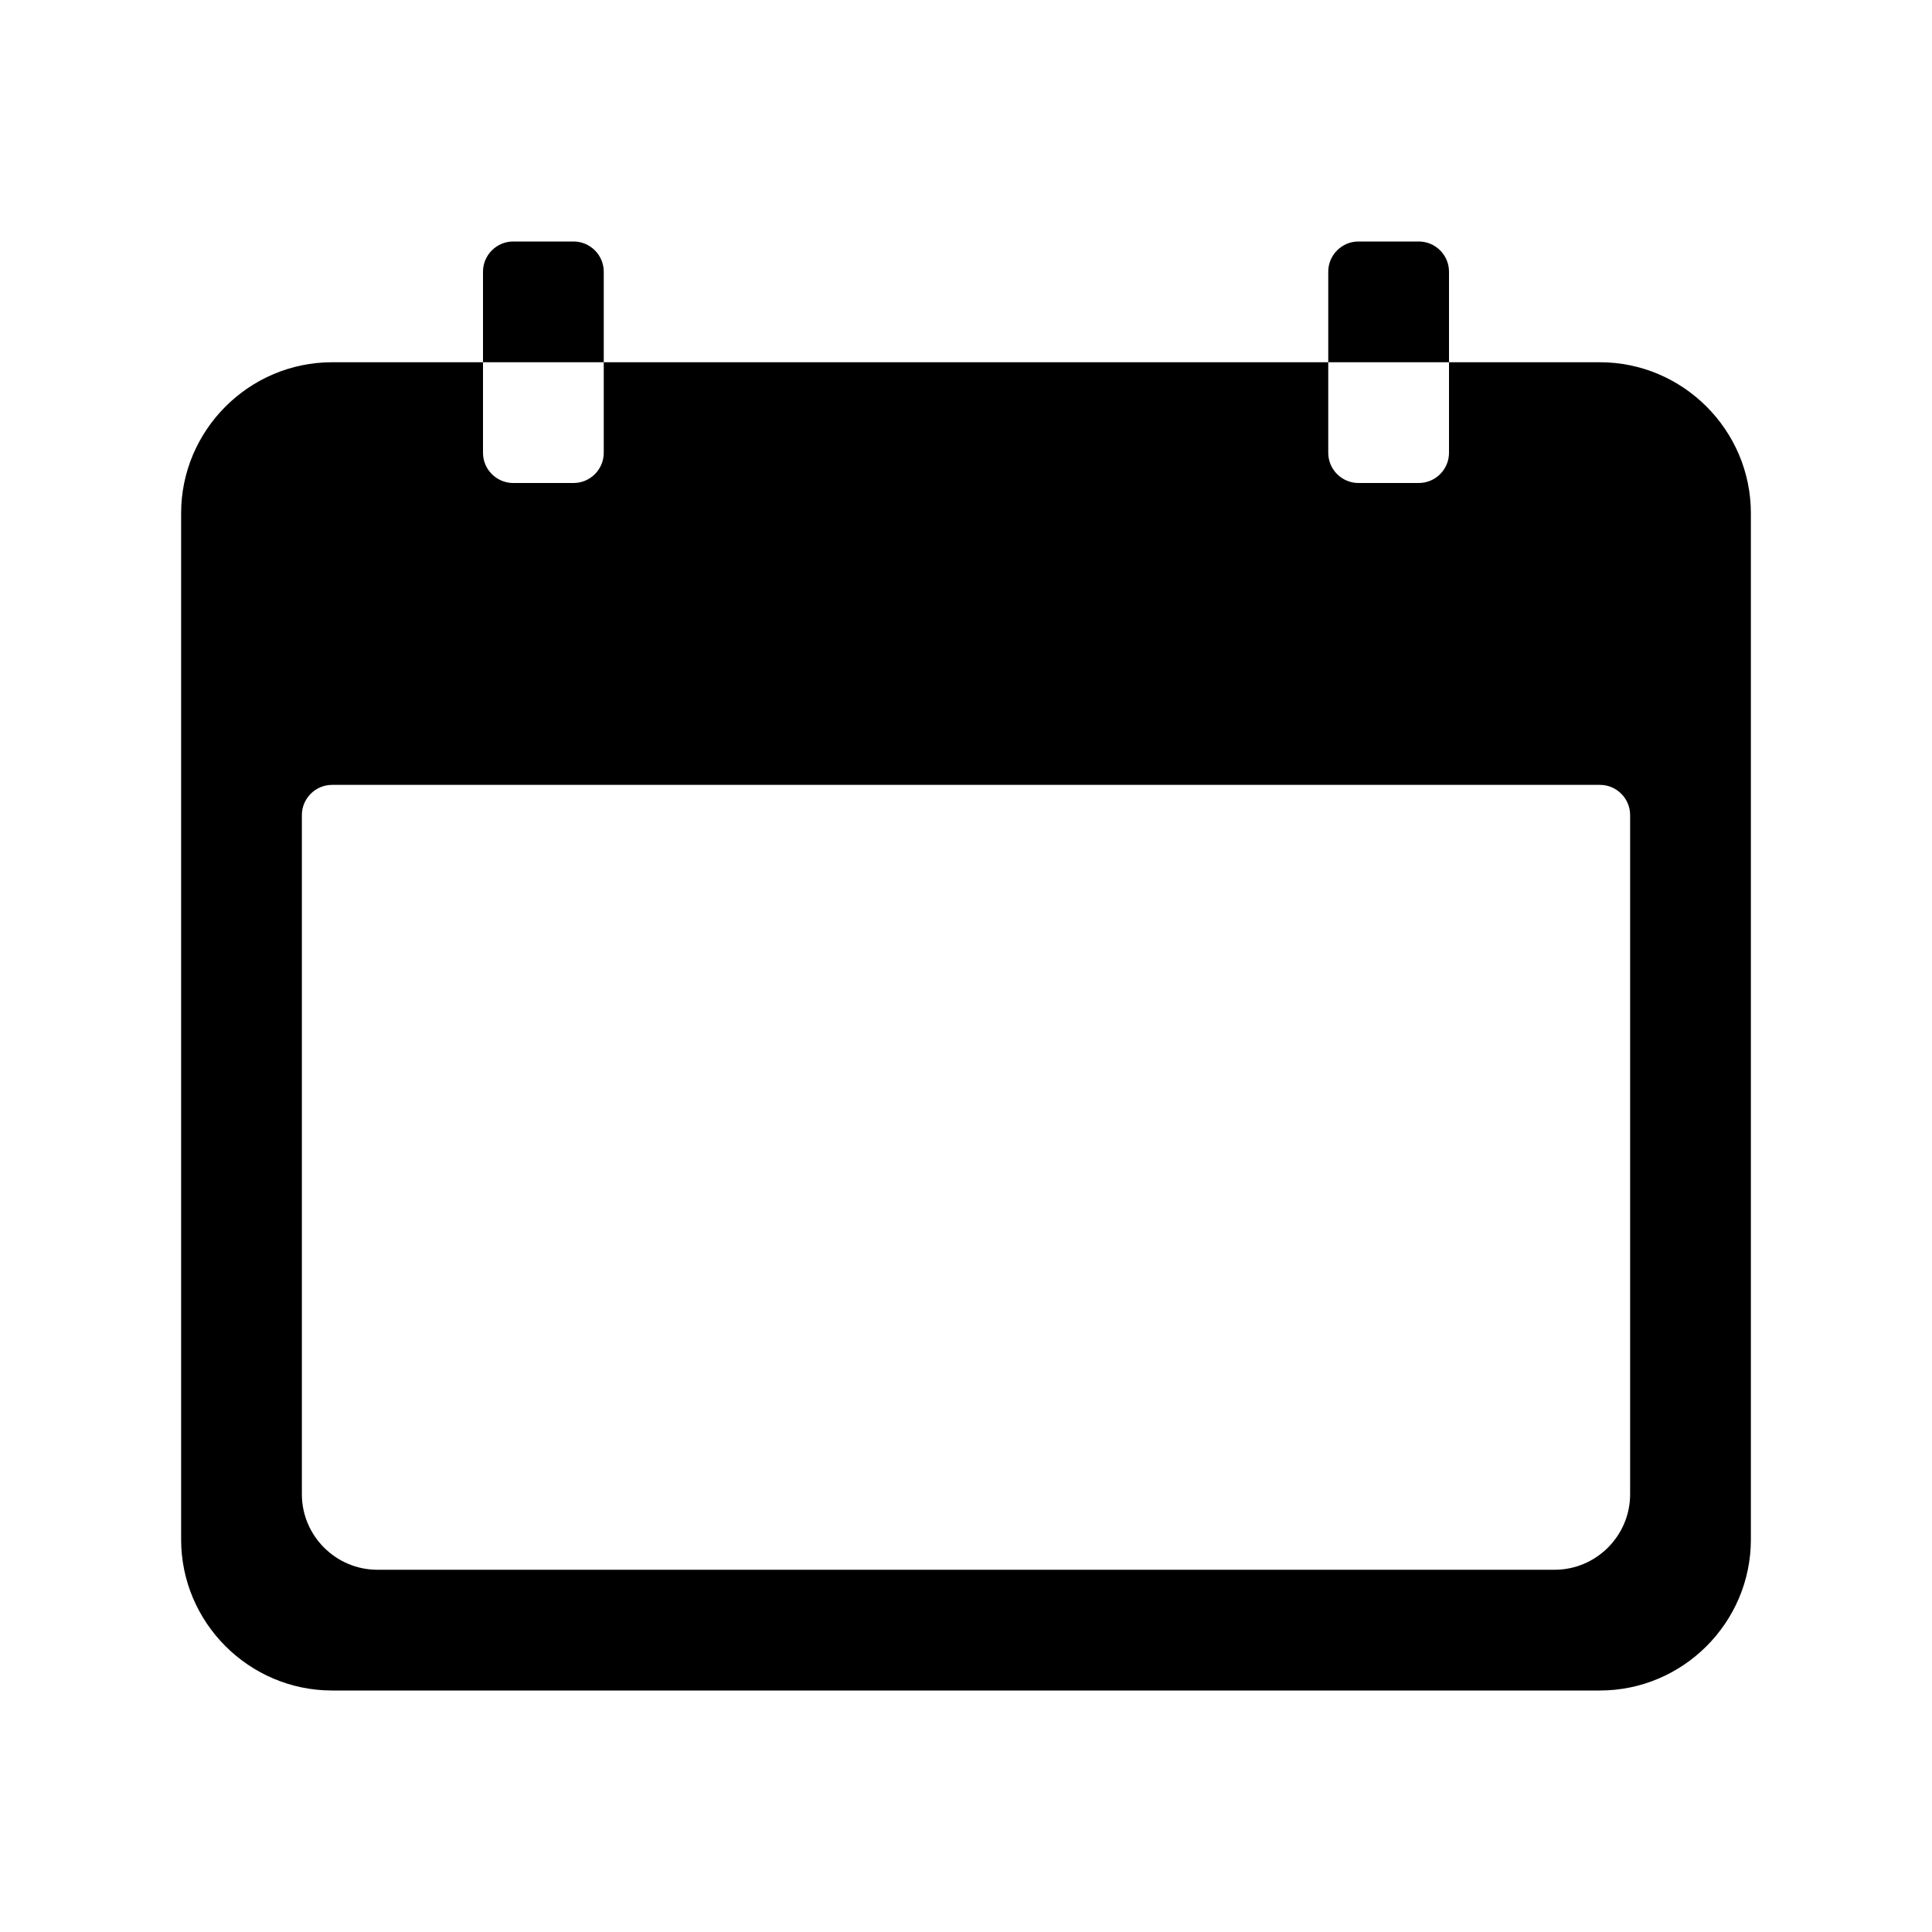
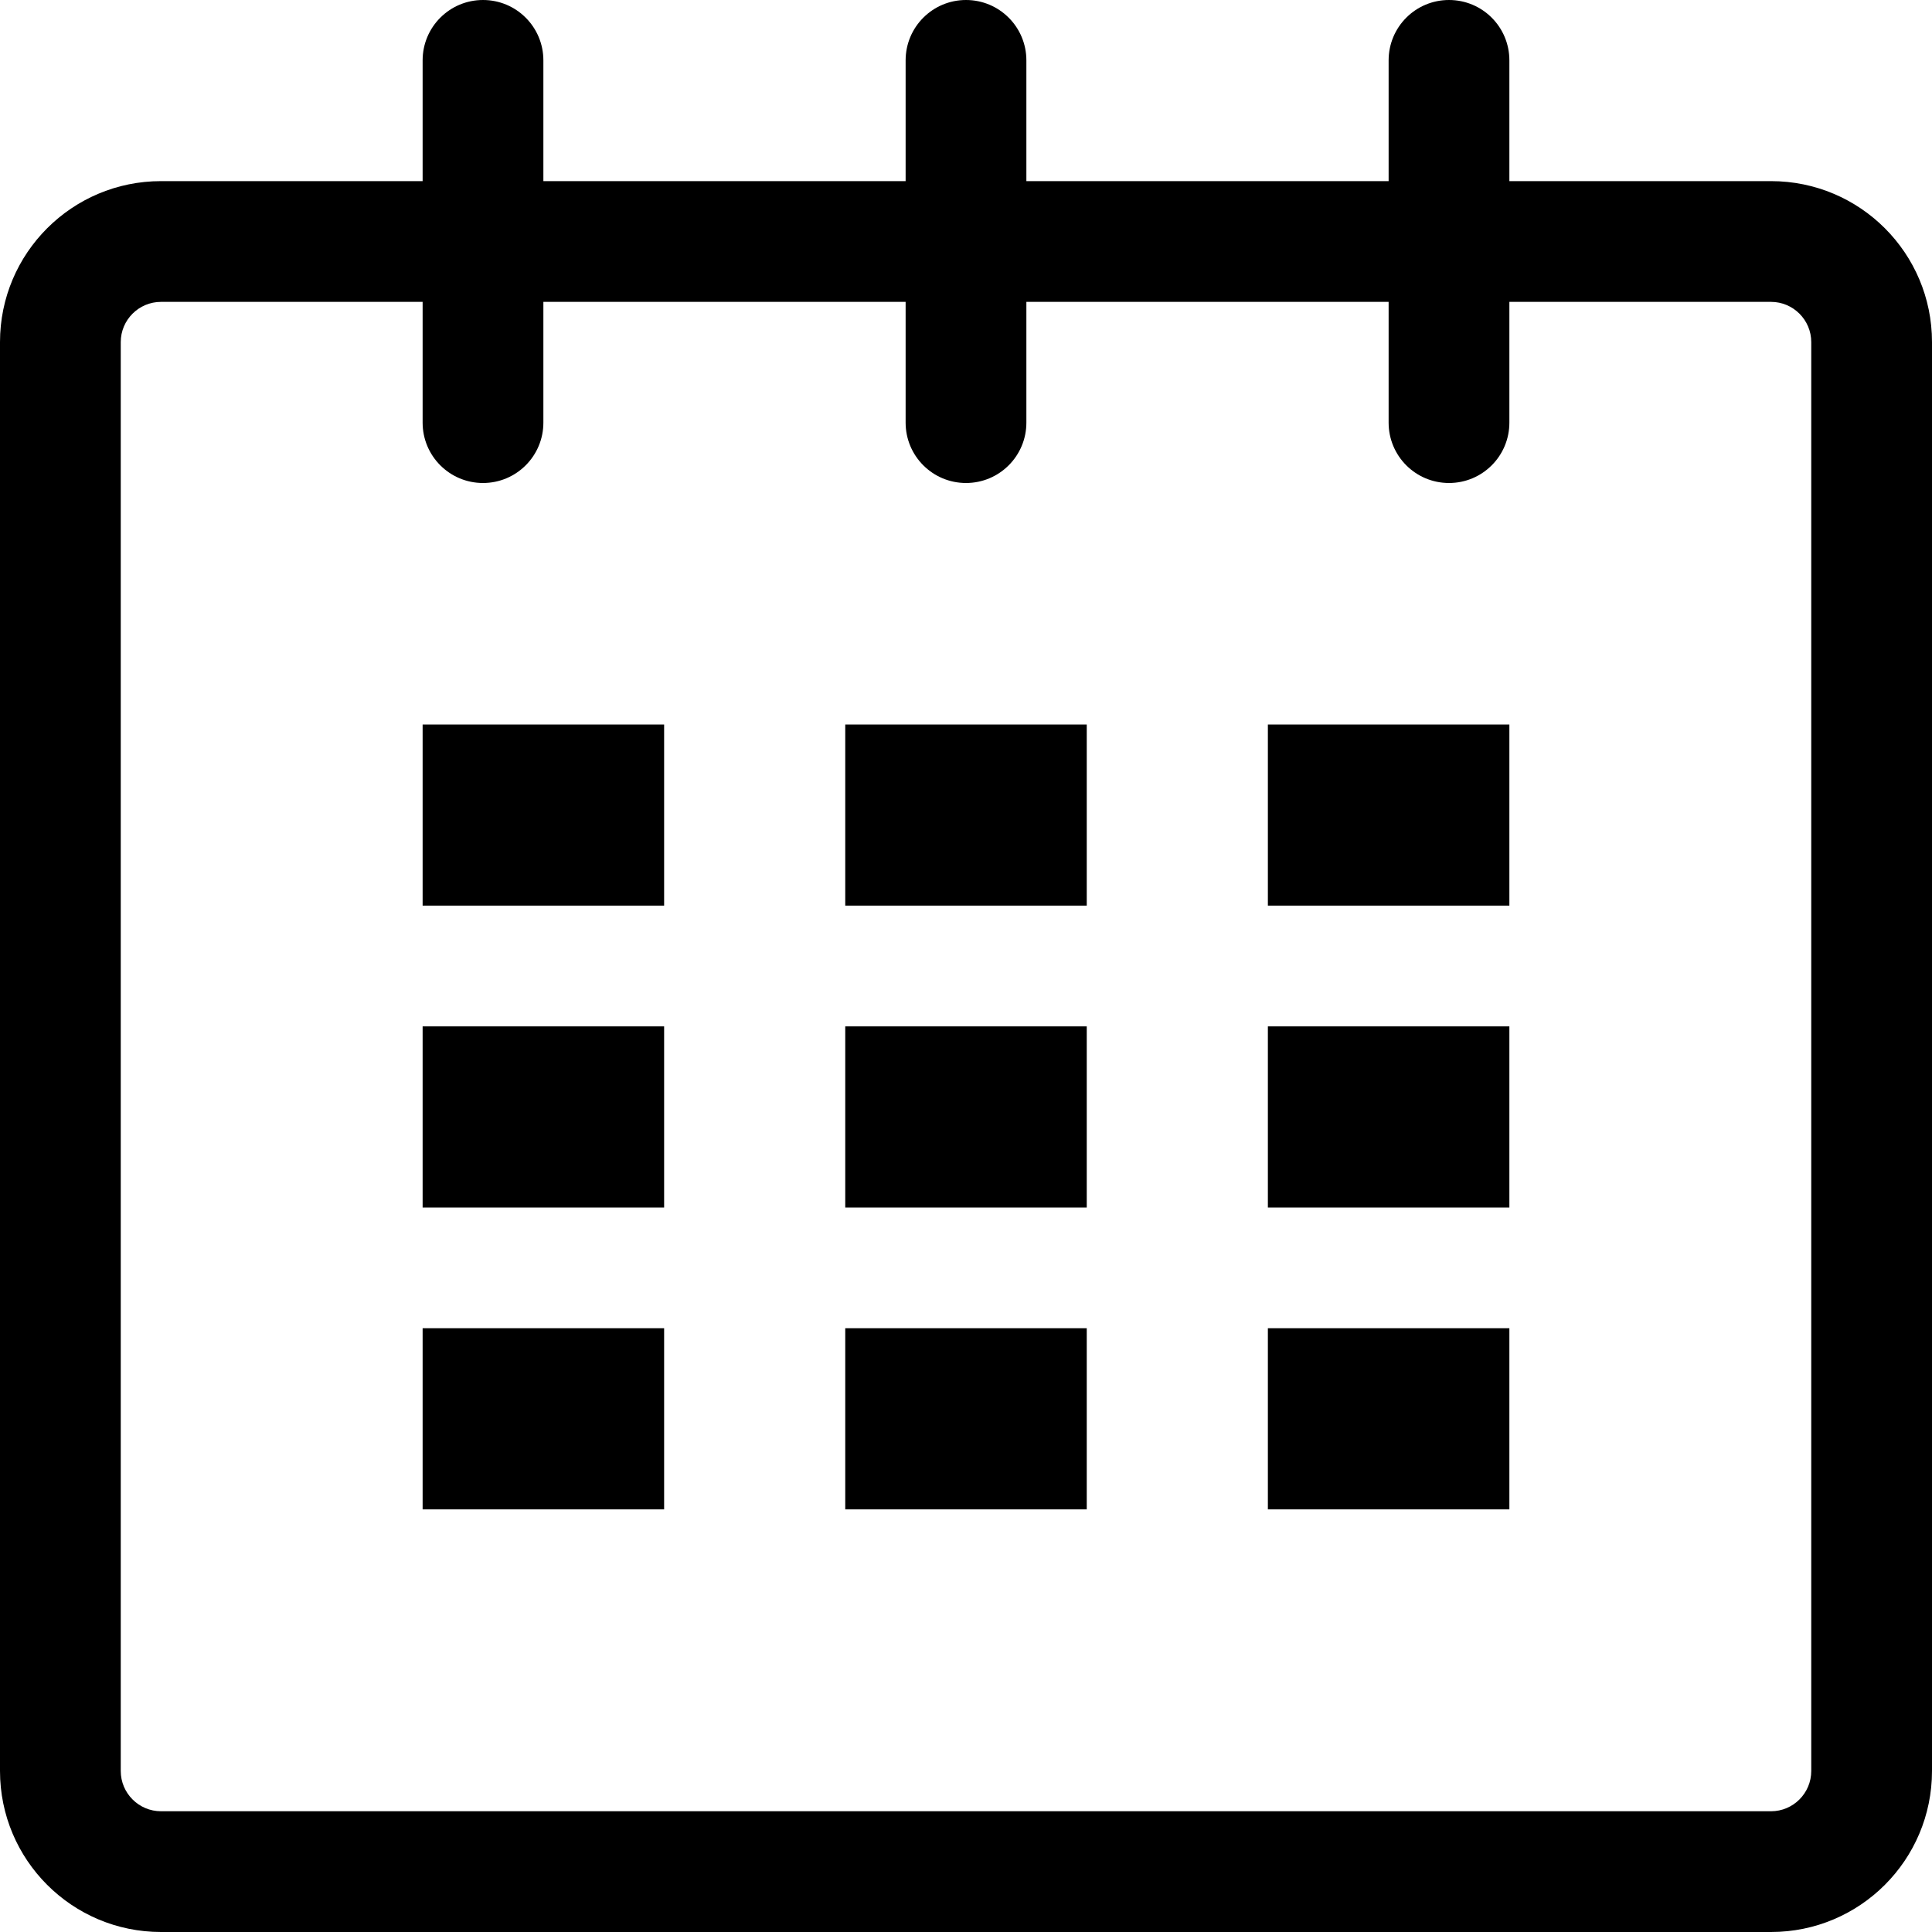
- <svg xmlns="http://www.w3.org/2000/svg" viewBox="0 0 512 512">
-   <path d="M424 96h-40v24c0 4.4-3.6 8-8 8h-16c-4.4 0-8-3.6-8-8V96H160v24c0 4.4-3.6 8-8 8h-16c-4.4 0-8-3.6-8-8V96H88c-22 0-40 18-40 40v272c0 22 18 40 40 40h336c22 0 40-18 40-40V136c0-22-18-40-40-40zm8 300c0 11-9 20-20 20H100c-11 0-20-9-20-20V216c0-4.4 3.6-8 8-8h336c4.4 0 8 3.6 8 8v180zM160 72c0-4.4-3.6-8-8-8h-16c-4.4 0-8 3.6-8 8v24h32V72zM384 72c0-4.4-3.6-8-8-8h-16c-4.4 0-8 3.6-8 8v24h32V72z" />
+ <svg xmlns="http://www.w3.org/2000/svg" version="1.1" width="32" height="32" viewBox="0 0 32 32">
+   <path d="M29.334 3h-4.334v-2c0-0.553-0.447-1-1-1s-1 0.447-1 1v2h-6v-2c0-0.553-0.448-1-1-1s-1 0.447-1 1v2h-6v-2c0-0.553-0.448-1-1-1s-1 0.447-1 1v2h-4.333c-1.473 0-2.667 1.193-2.667 2.666v23.667c0 1.473 1.194 2.667 2.667 2.667h26.667c1.473 0 2.666-1.194 2.666-2.667v-23.667c0-1.473-1.193-2.666-2.666-2.666zM30 29.333c0 0.368-0.299 0.667-0.666 0.667h-26.667c-0.368 0-0.667-0.299-0.667-0.667v-23.667c0-0.367 0.299-0.666 0.667-0.666h4.333v2c0 0.553 0.448 1 1 1s1-0.447 1-1v-2h6v2c0 0.553 0.448 1 1 1s1-0.447 1-1v-2h6v2c0 0.553 0.447 1 1 1s1-0.447 1-1v-2h4.334c0.367 0 0.666 0.299 0.666 0.666v23.667zM7 12h4v3h-4zM7 17h4v3h-4zM7 22h4v3h-4zM14 22h4v3h-4zM14 17h4v3h-4zM14 12h4v3h-4zM21 22h4v3h-4zM21 17h4v3h-4zM21 12h4v3h-4z" />
</svg>
